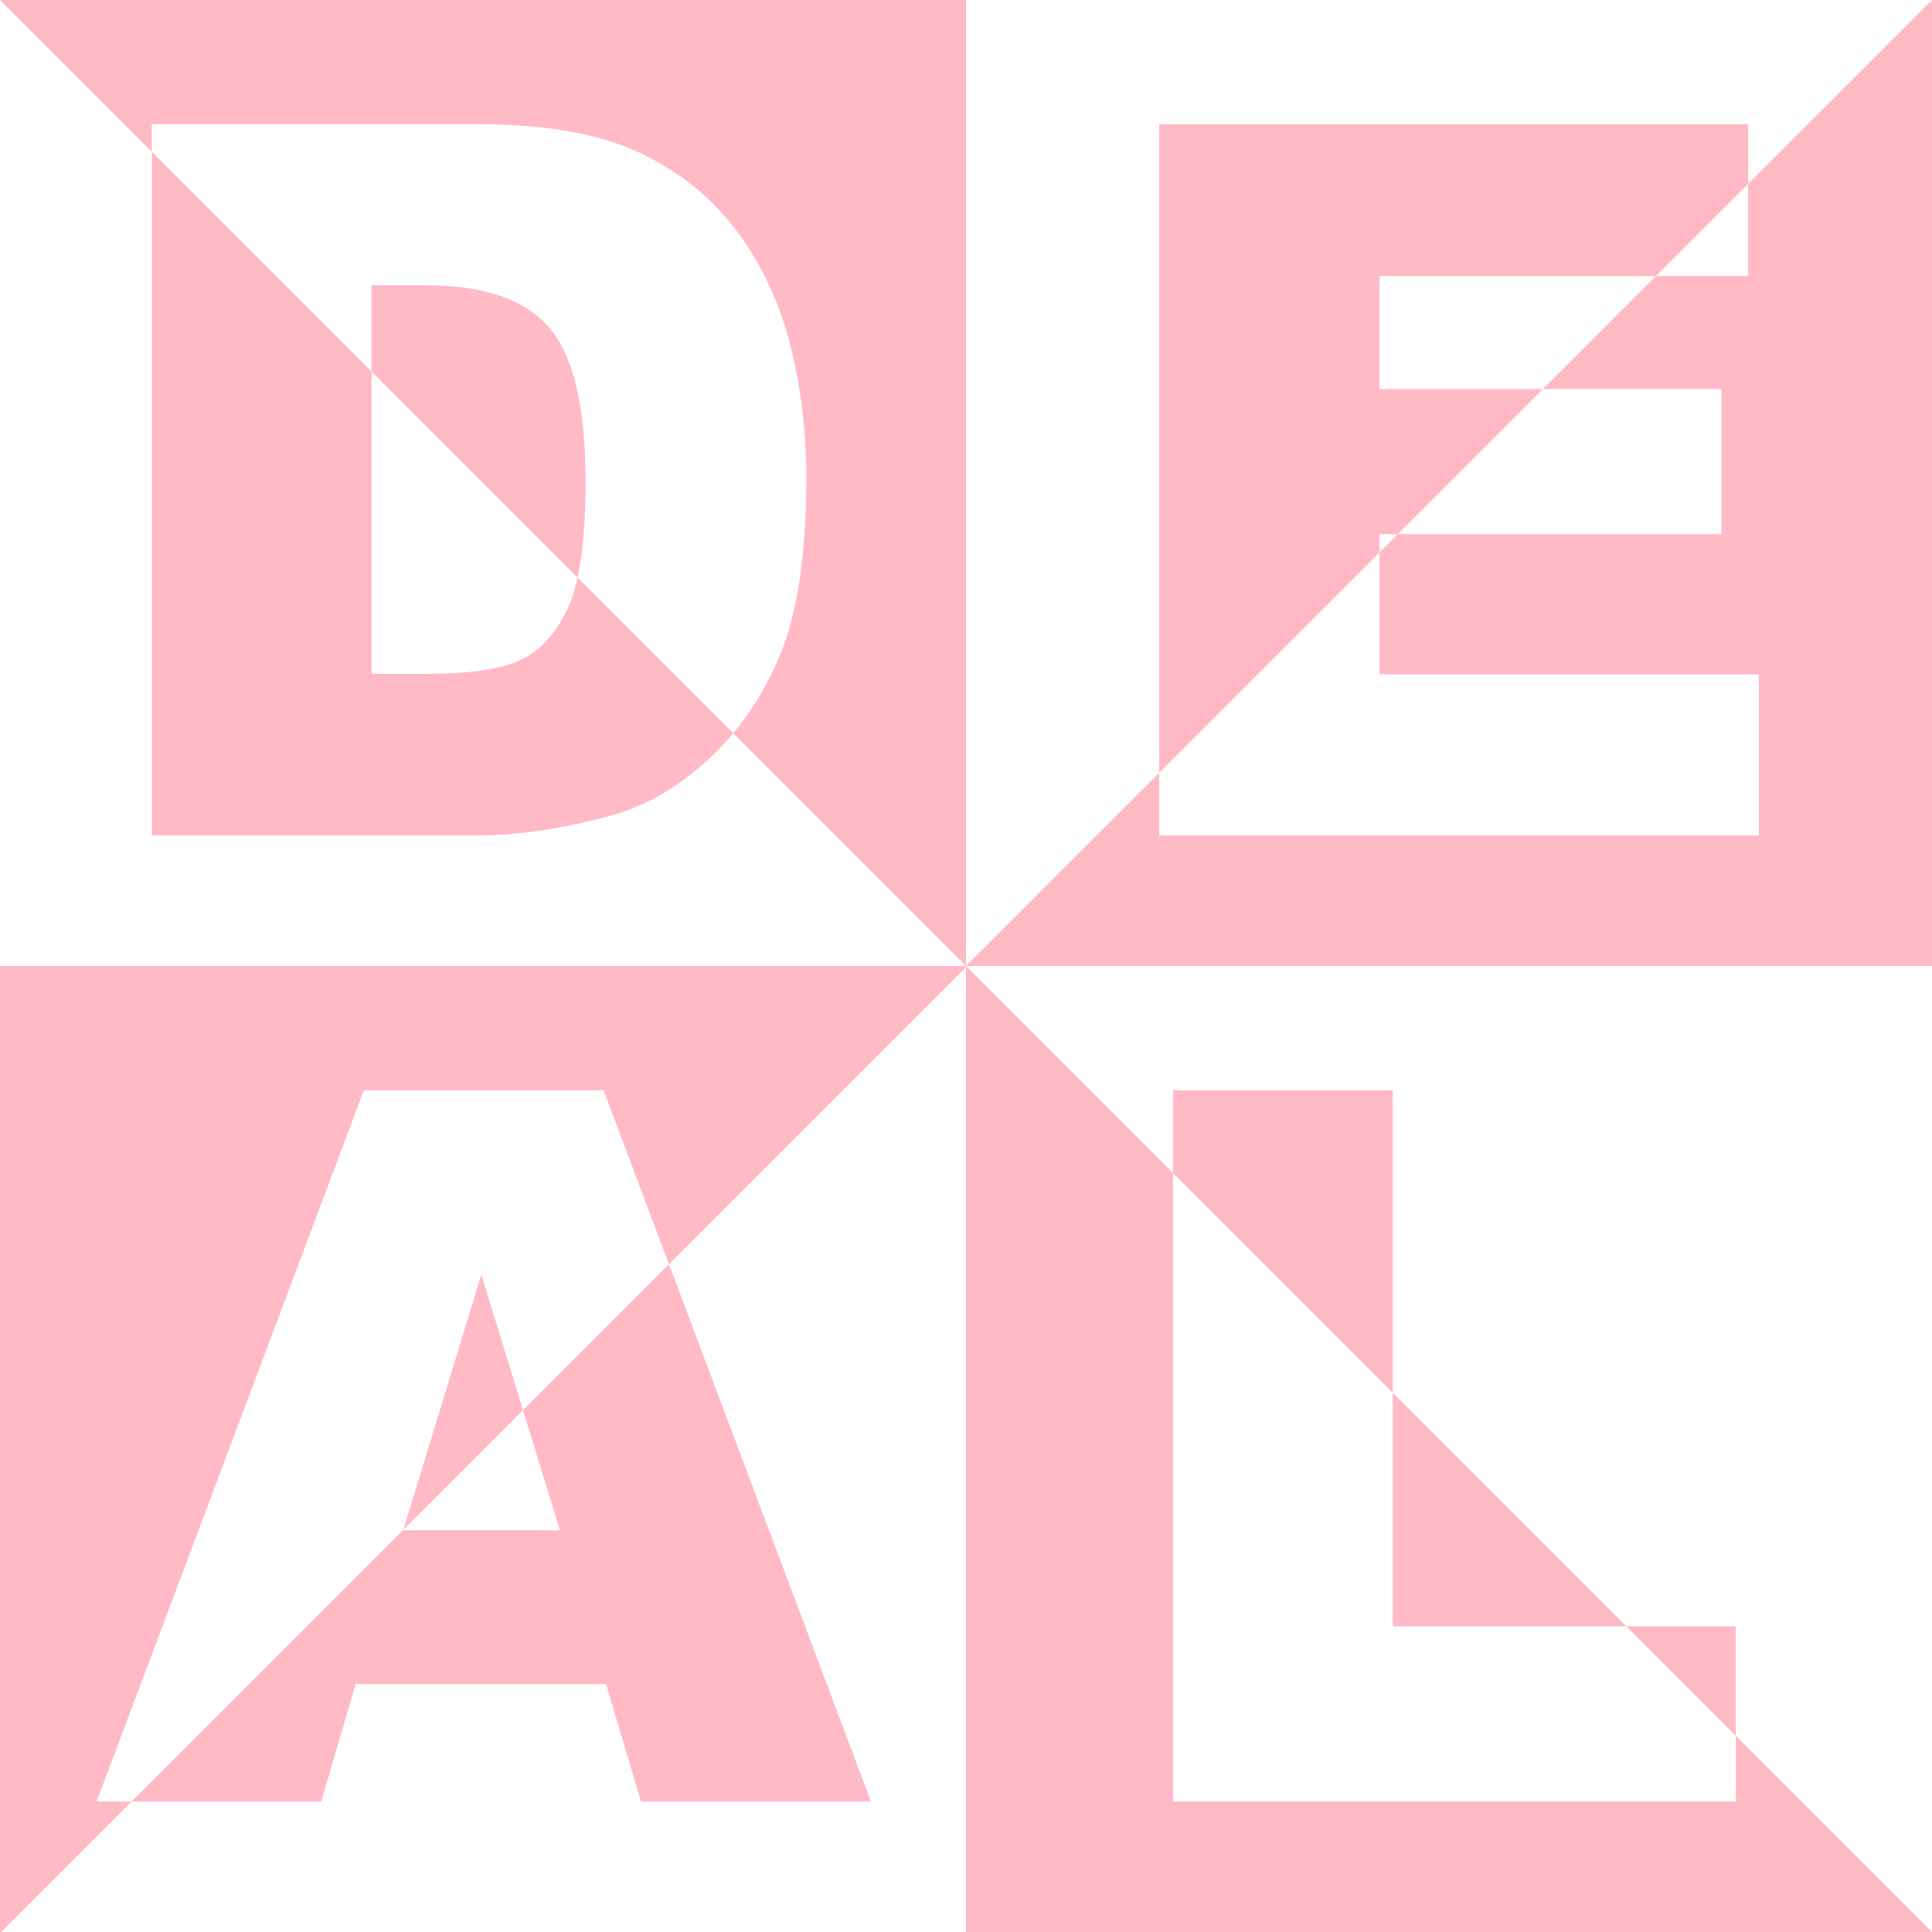
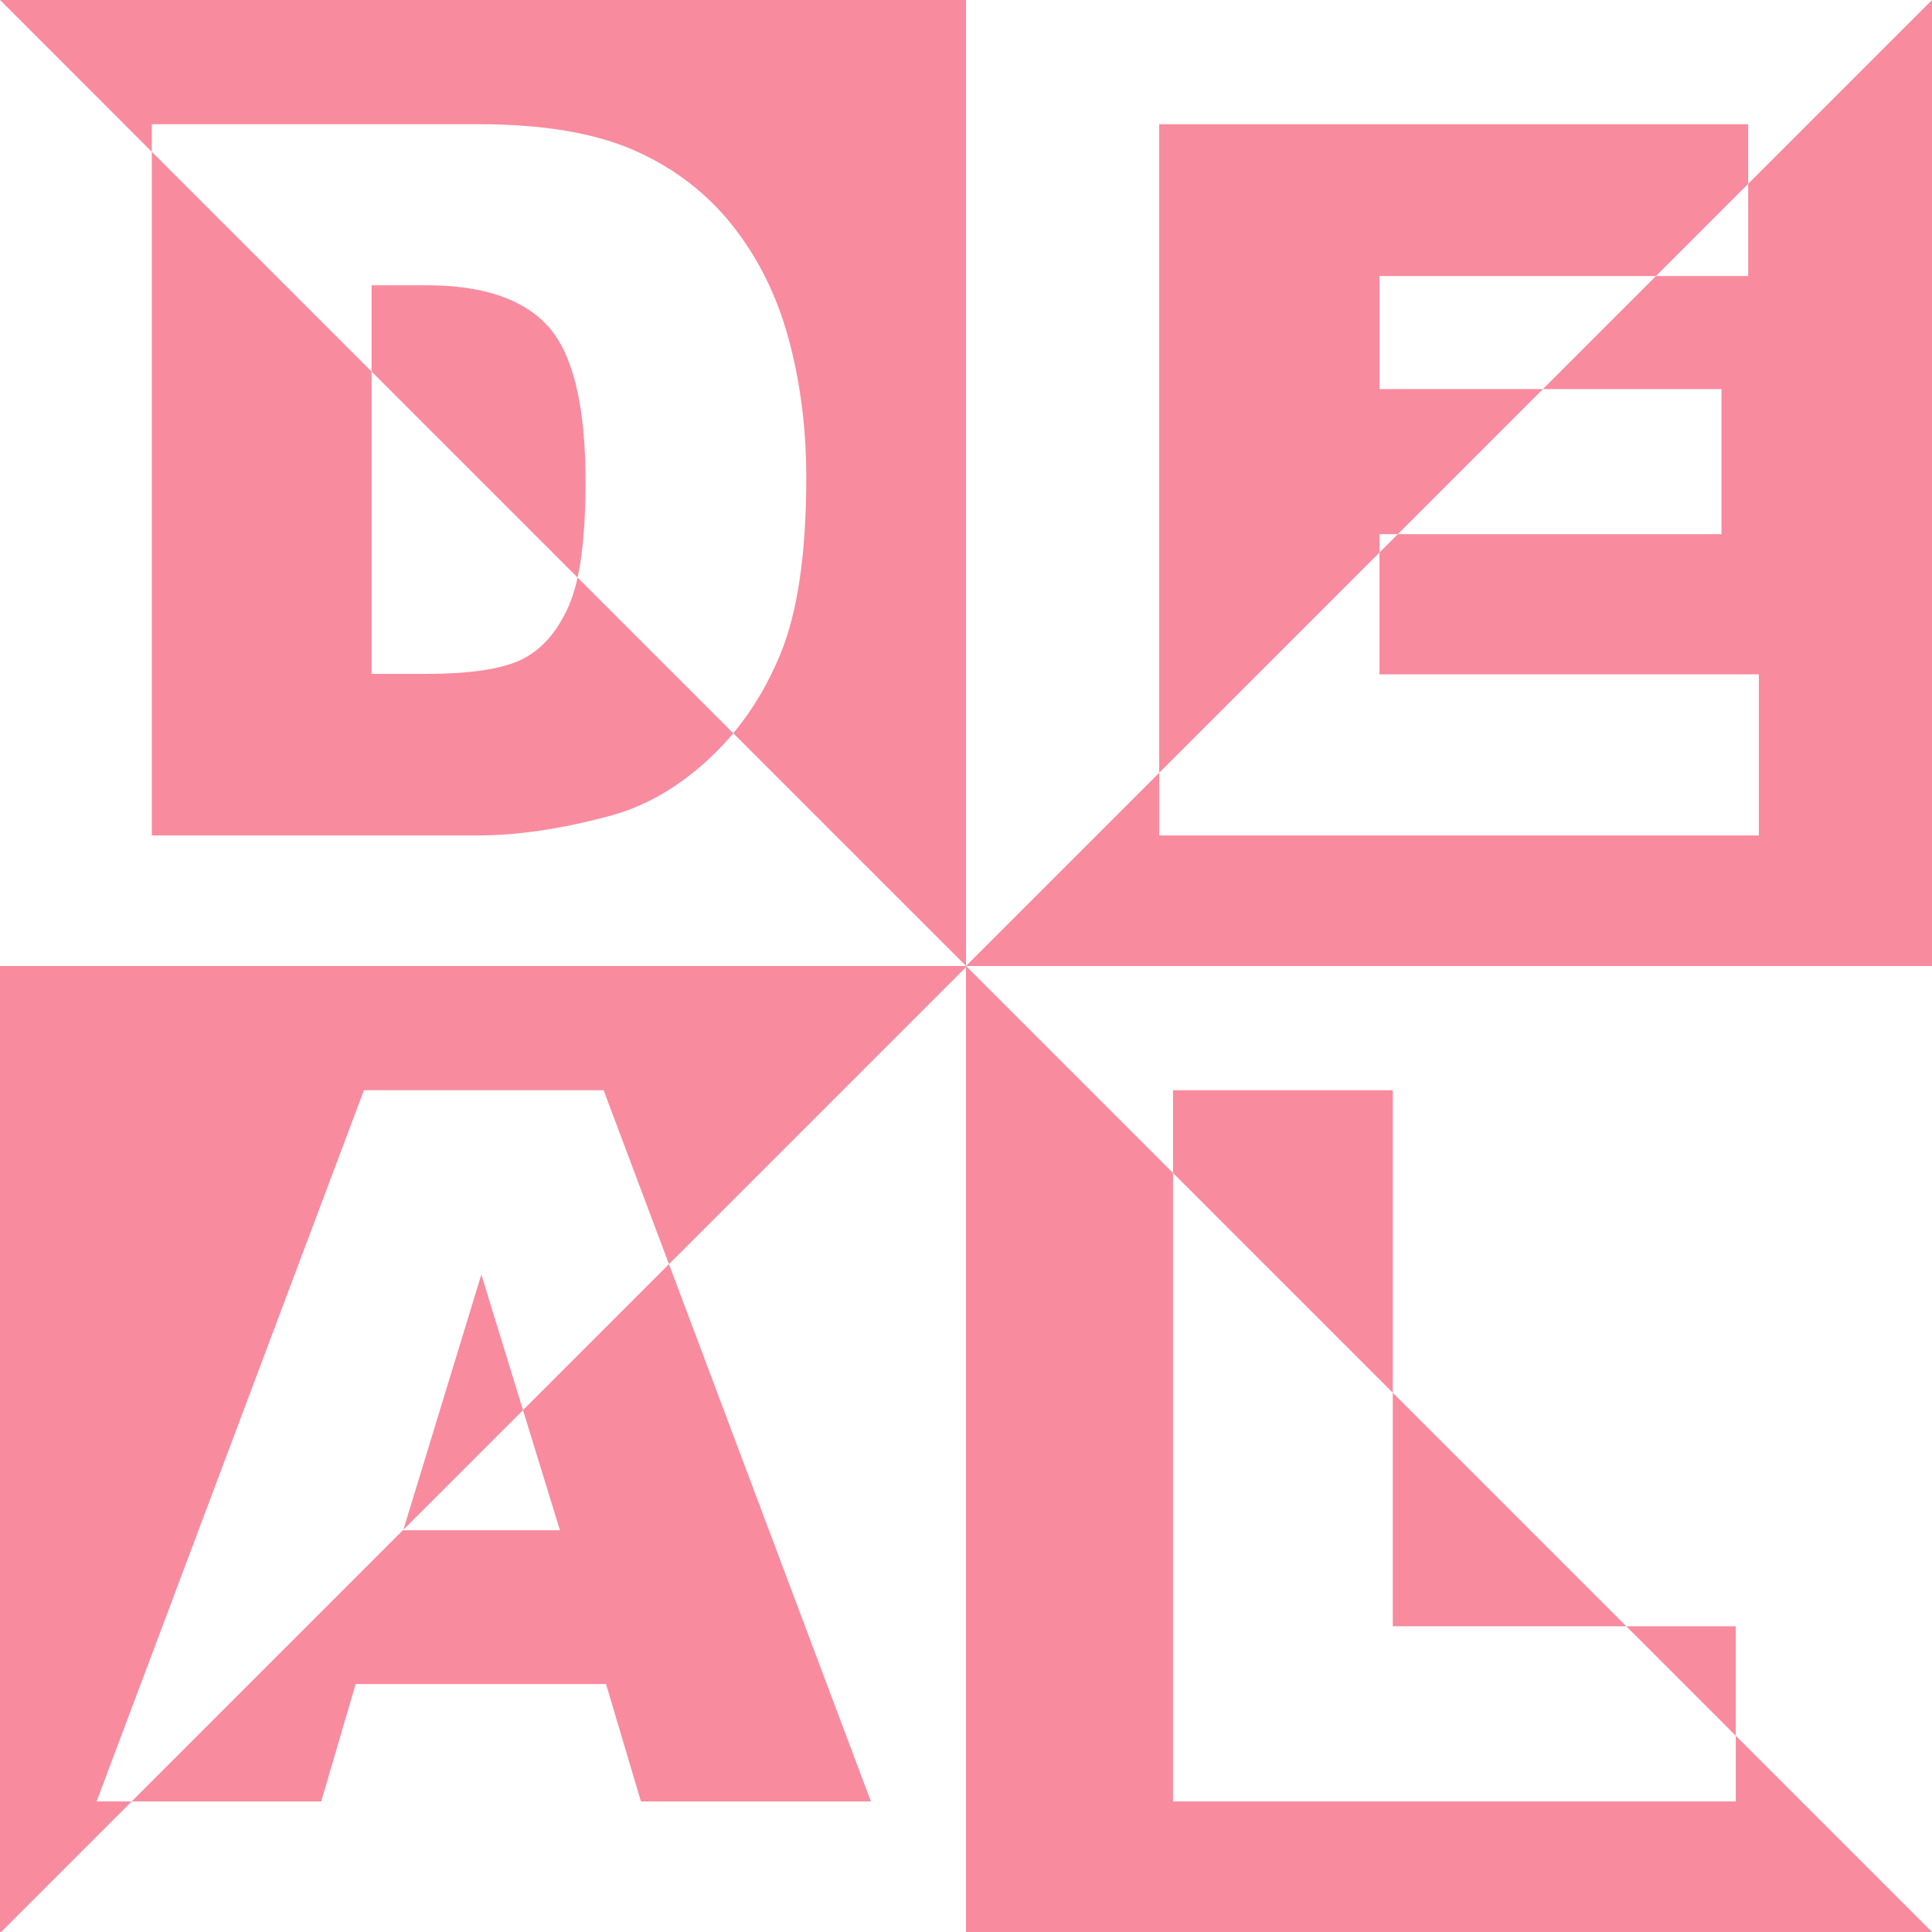
<svg xmlns="http://www.w3.org/2000/svg" width="140px" height="140px" viewBox="0 0 140 140" version="1.1">
  <defs />
  <g id="Symbols" stroke="none" stroke-width="1" fill="none" fill-rule="evenodd">
-     <g id="Real-DEAL" fill="#FFBAC6">
+     <g id="Real-DEAL" fill="#F98B9E">
      <path d="M125.781,125.781 L140,140 L140,70 L70,70 L85,85 L85,79 L100.926,79 L100.926,100.926 L117.848,117.848 L125.781,117.848 L125.781,125.781 Z M140,70 L150,70 L150,150 L140,140 L-1.63424829e-13,140 L-1.63424829e-13,-8.8817842e-15 L140,-8.8817842e-15 L140,70 Z M125.781,125.781 L117.848,117.848 L100.926,117.848 L100.926,100.926 L85,85 L85,130.539 L125.781,130.539 L125.781,125.781 Z M43.914,122.031 L25.773,122.031 L23.277,130.539 L7,130.539 L26.371,79 L43.738,79 L63.109,130.539 L46.445,130.539 L43.914,122.031 Z M70,70 L-10,70 L-10,-10 L70,70 Z M126.68,13.32 L126.68,20.004 L119.996,20.004 L111.805,28.195 L124.746,28.195 L124.746,38.707 L101.293,38.707 L99.961,40.039 L99.961,48.867 L127.453,48.867 L127.453,60.539 L84,60.539 L84,56 L70,70 L70,-10 L150,-10 L126.68,13.32 Z M29.23,110.849 L34.879,92.359 L37.898,102.181 L70,70.079 L70,150.079 L-10,150.079 L29.23,110.849 Z M29.23,110.849 L29.219,110.887 L40.574,110.887 L37.898,102.181 L29.23,110.849 Z M126.68,13.32 L126.68,9 L84,9 L84,56 L99.961,40.039 L99.961,38.707 L101.293,38.707 L111.805,28.195 L99.961,28.195 L99.961,20.004 L119.996,20.004 L126.68,13.32 Z M11,9 L34.66,9 C39.324,9 43.092,9.633 45.963,10.898 C48.834,12.164 51.207,13.98 53.082,16.348 C54.957,18.715 56.316,21.469 57.16,24.609 C58.004,27.75 58.426,31.078 58.426,34.594 C58.426,40.102 57.799,44.373 56.545,47.408 C55.291,50.443 53.551,52.986 51.324,55.037 C49.098,57.088 46.707,58.453 44.152,59.133 C40.66,60.07 37.496,60.539 34.66,60.539 L11,60.539 L11,9 Z M26.926,20.672 L26.926,48.832 L30.828,48.832 C34.156,48.832 36.523,48.463 37.93,47.725 C39.336,46.986 40.437,45.697 41.234,43.857 C42.031,42.018 42.43,39.035 42.43,34.91 C42.43,29.449 41.539,25.711 39.758,23.695 C37.977,21.68 35.023,20.672 30.898,20.672 L26.926,20.672 Z" id="Combined-Shape" />
    </g>
  </g>
</svg>
